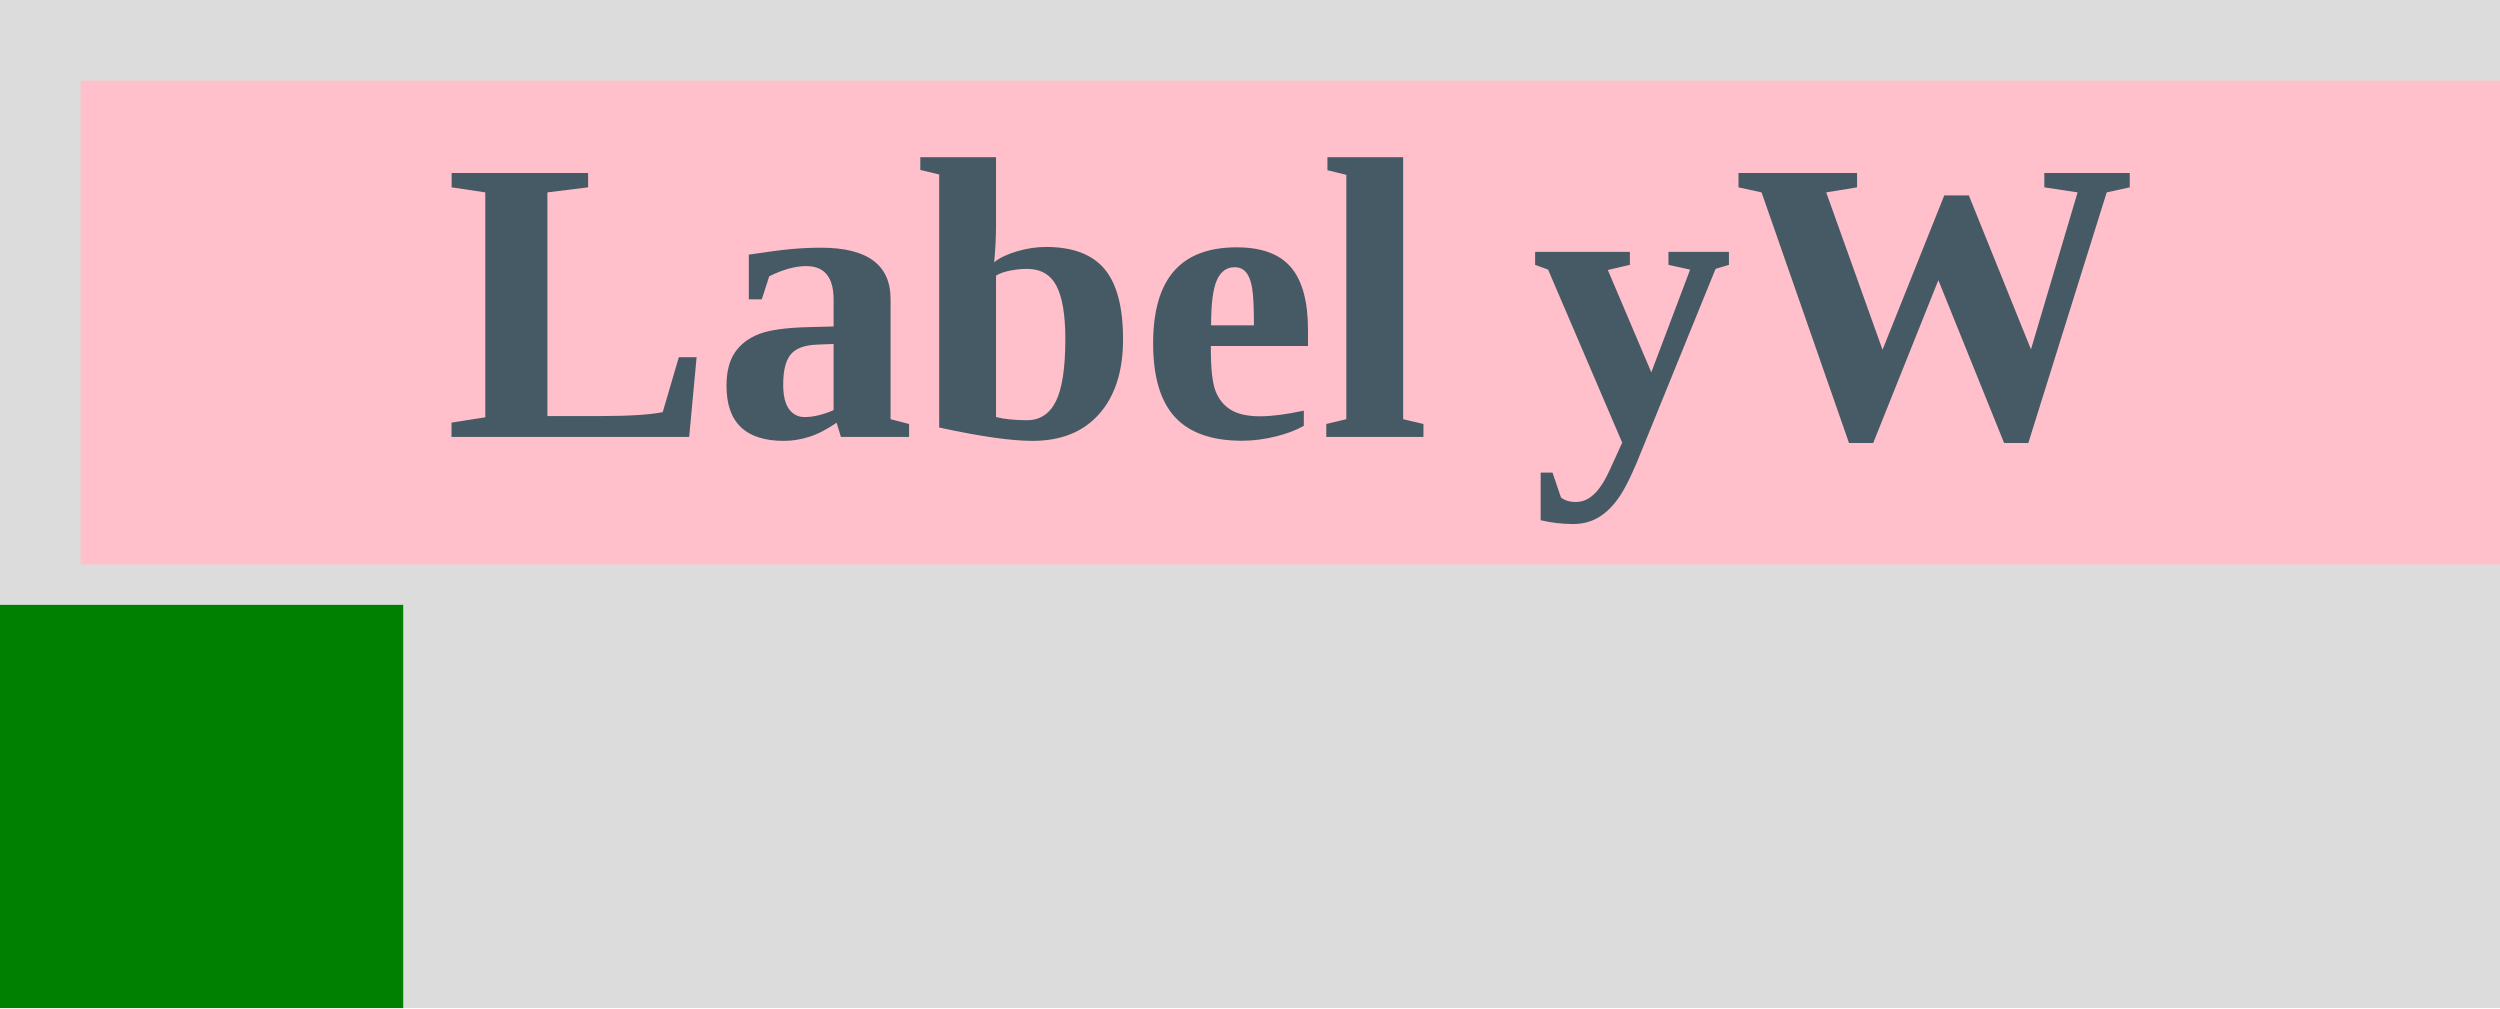
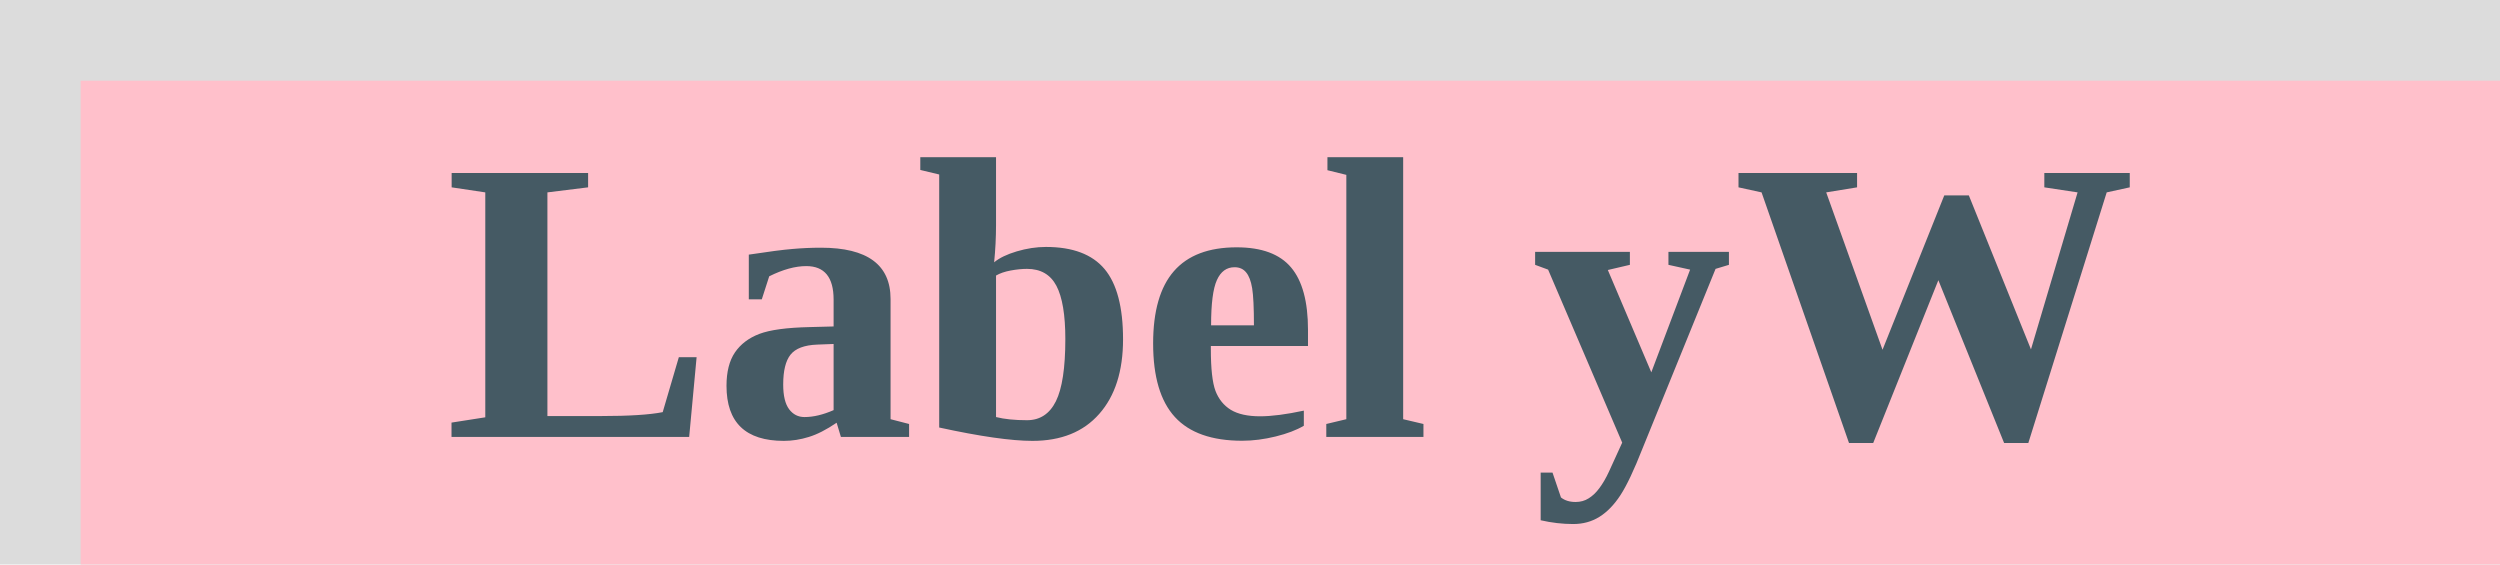
<svg xmlns="http://www.w3.org/2000/svg">
  <rect width="100%" height="100%" fill="#dcdcdc" />
-   <rect y="75" width="50" height="50" fill="green" />
  <svg x="10" y="10" width="300" height="60">
    <rect width="100%" height="100%" fill="transparent" />
    <svg viewBox="0 0 300 60" preserveAspectRatio="xMinYMin meet">
      <rect width="100%" height="100%" fill="pink" />
      <text y="50%" x="50%" dominant-baseline="middle" text-anchor="middle" font-size="50" font-weight="bold" fill="#455A64">Label yW</text>
    </svg>
  </svg>
</svg>
